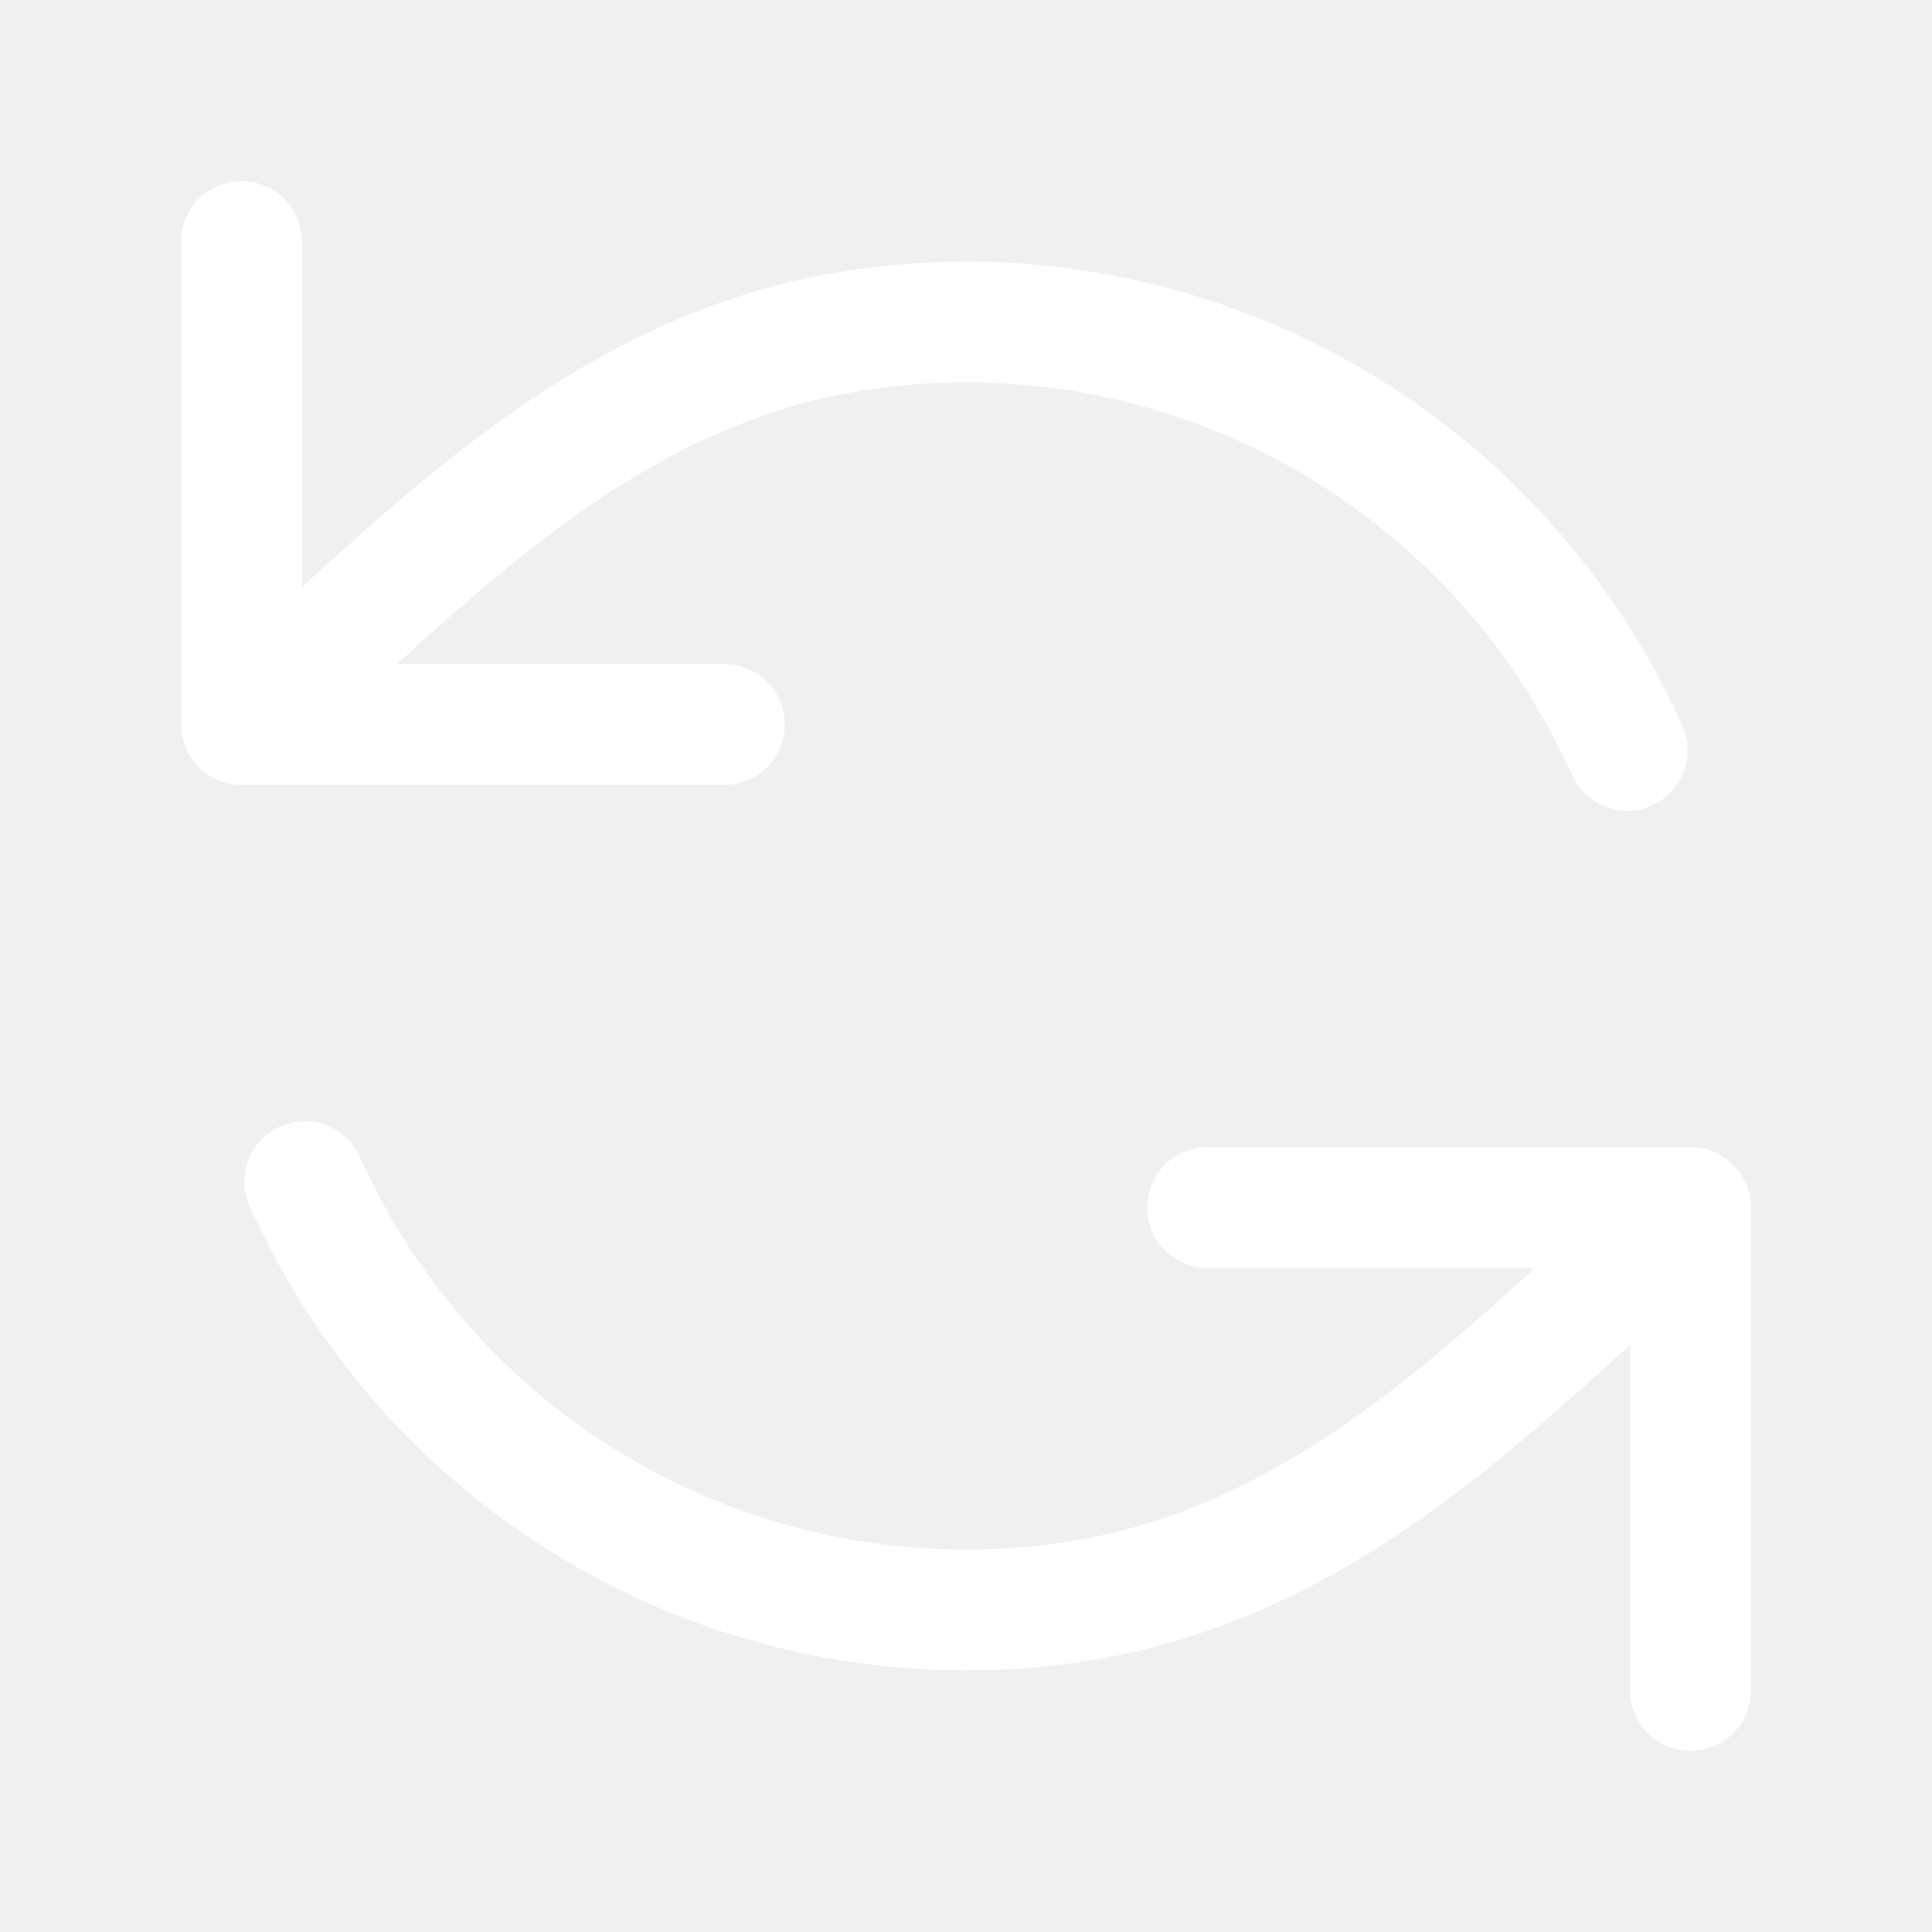
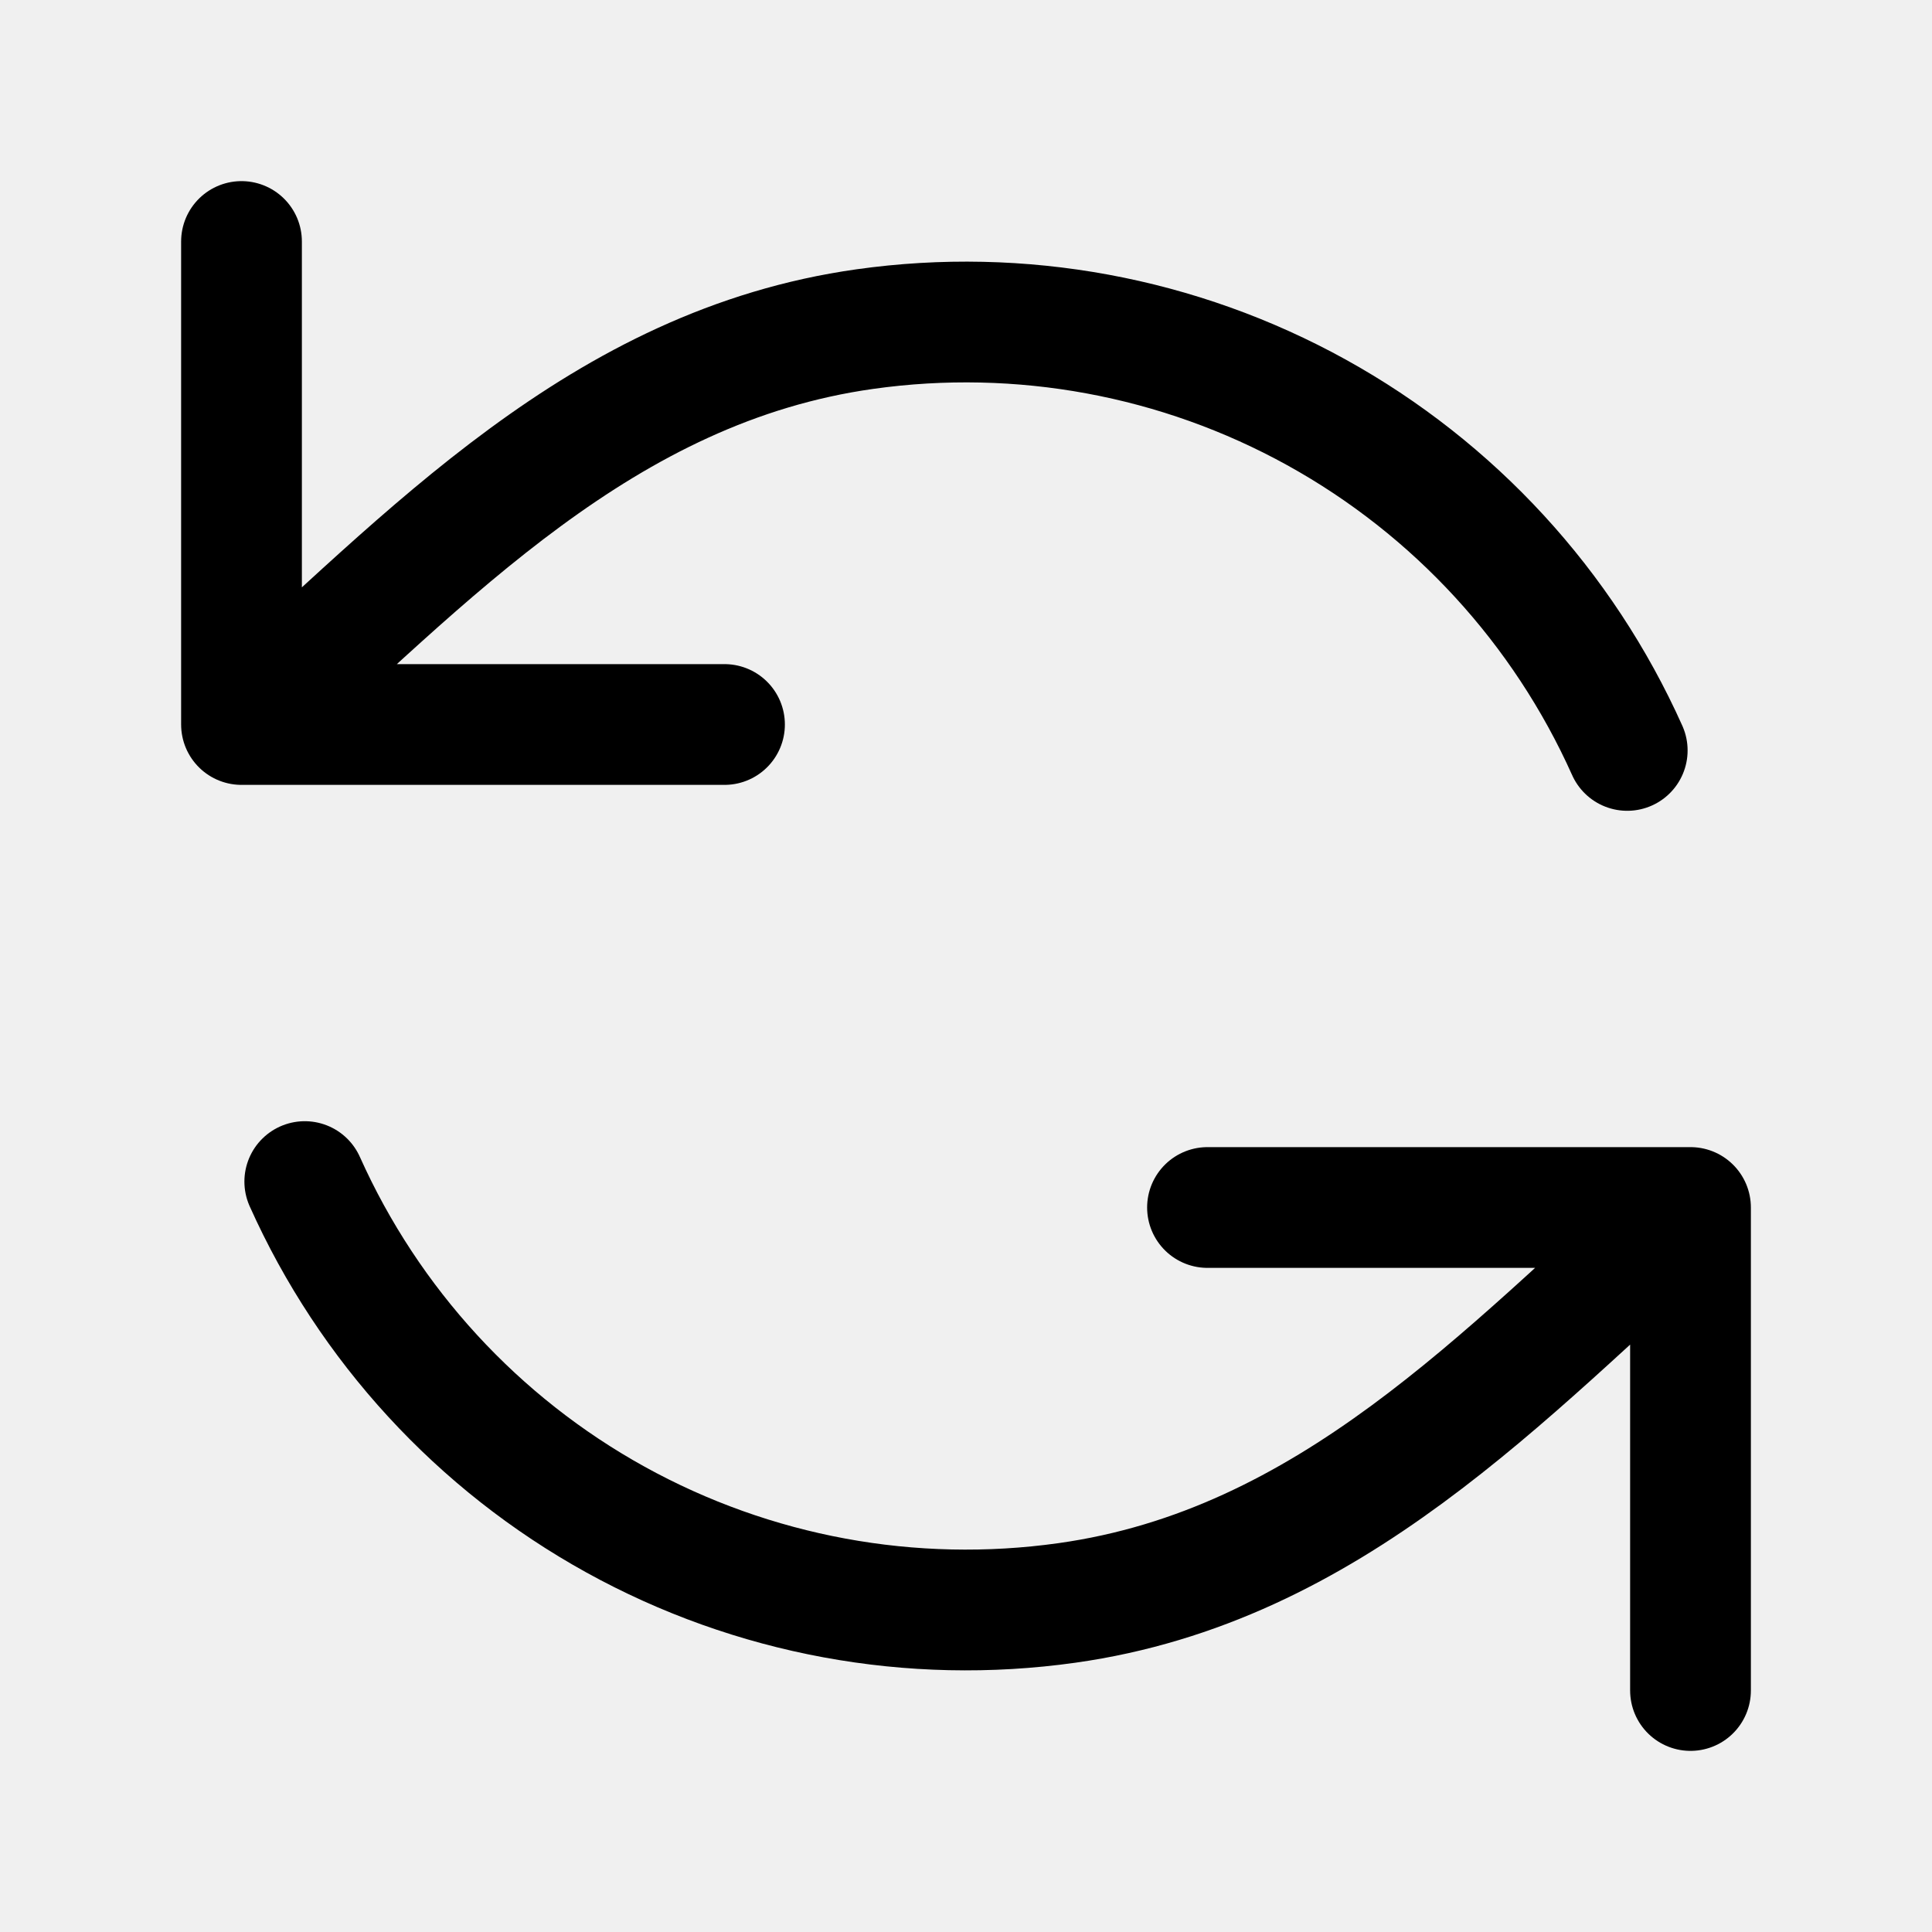
<svg xmlns="http://www.w3.org/2000/svg" width="800px" height="800px" viewBox="0 0 24 24" fill="none">
-   <path d="M3 3V9M3 9H9M3 9C5.327 6.911 7.483 4.547 10.745 4.088C12.678 3.816 14.646 4.179 16.354 5.123C18.062 6.067 19.416 7.541 20.214 9.322M21 21V15M21 15H15M21 15C18.672 17.089 16.517 19.453 13.255 19.912C11.322 20.184 9.354 19.821 7.646 18.877C5.938 17.933 4.584 16.459 3.786 14.678" stroke="#ffffff" stroke-width="1.5" stroke-linecap="round" stroke-linejoin="round" />
+   <path d="M3 3V9M3 9H9M3 9C5.327 6.911 7.483 4.547 10.745 4.088C12.678 3.816 14.646 4.179 16.354 5.123C18.062 6.067 19.416 7.541 20.214 9.322M21 21V15M21 15H15M21 15C18.672 17.089 16.517 19.453 13.255 19.912C11.322 20.184 9.354 19.821 7.646 18.877C5.938 17.933 4.584 16.459 3.786 14.678" stroke="#000000" stroke-width="1.5" stroke-linecap="round" stroke-linejoin="round" />
</svg>
